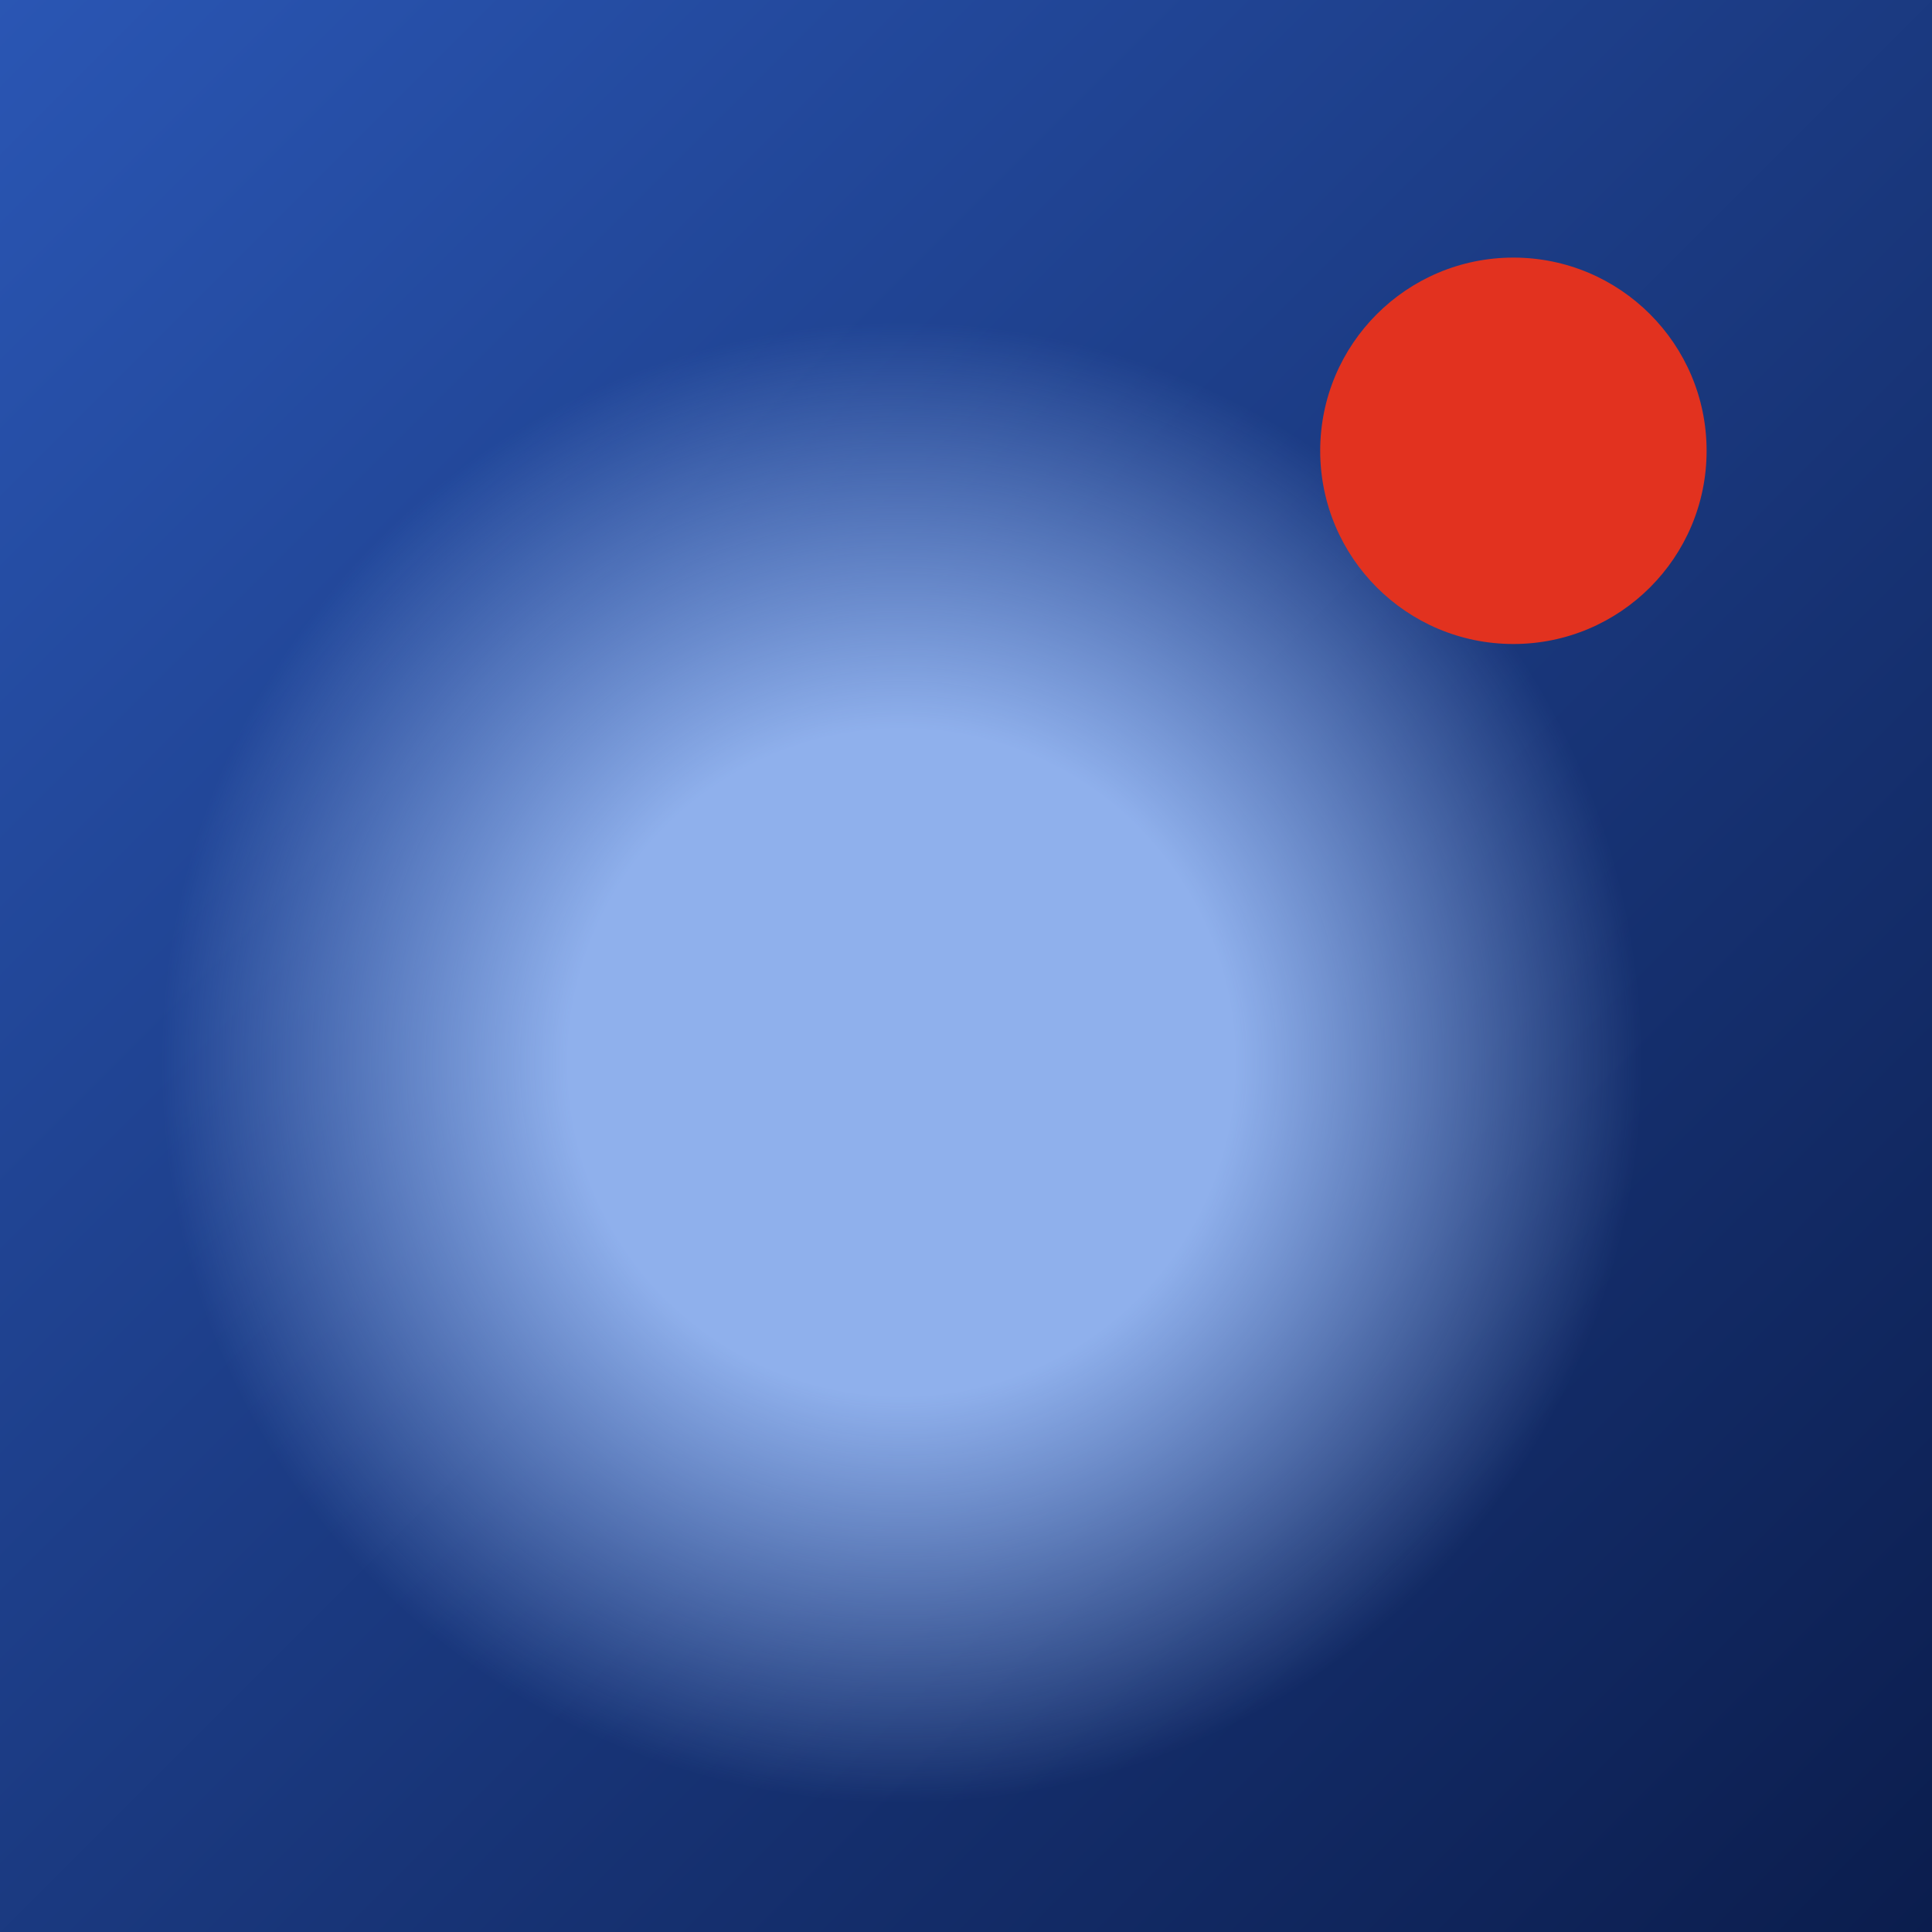
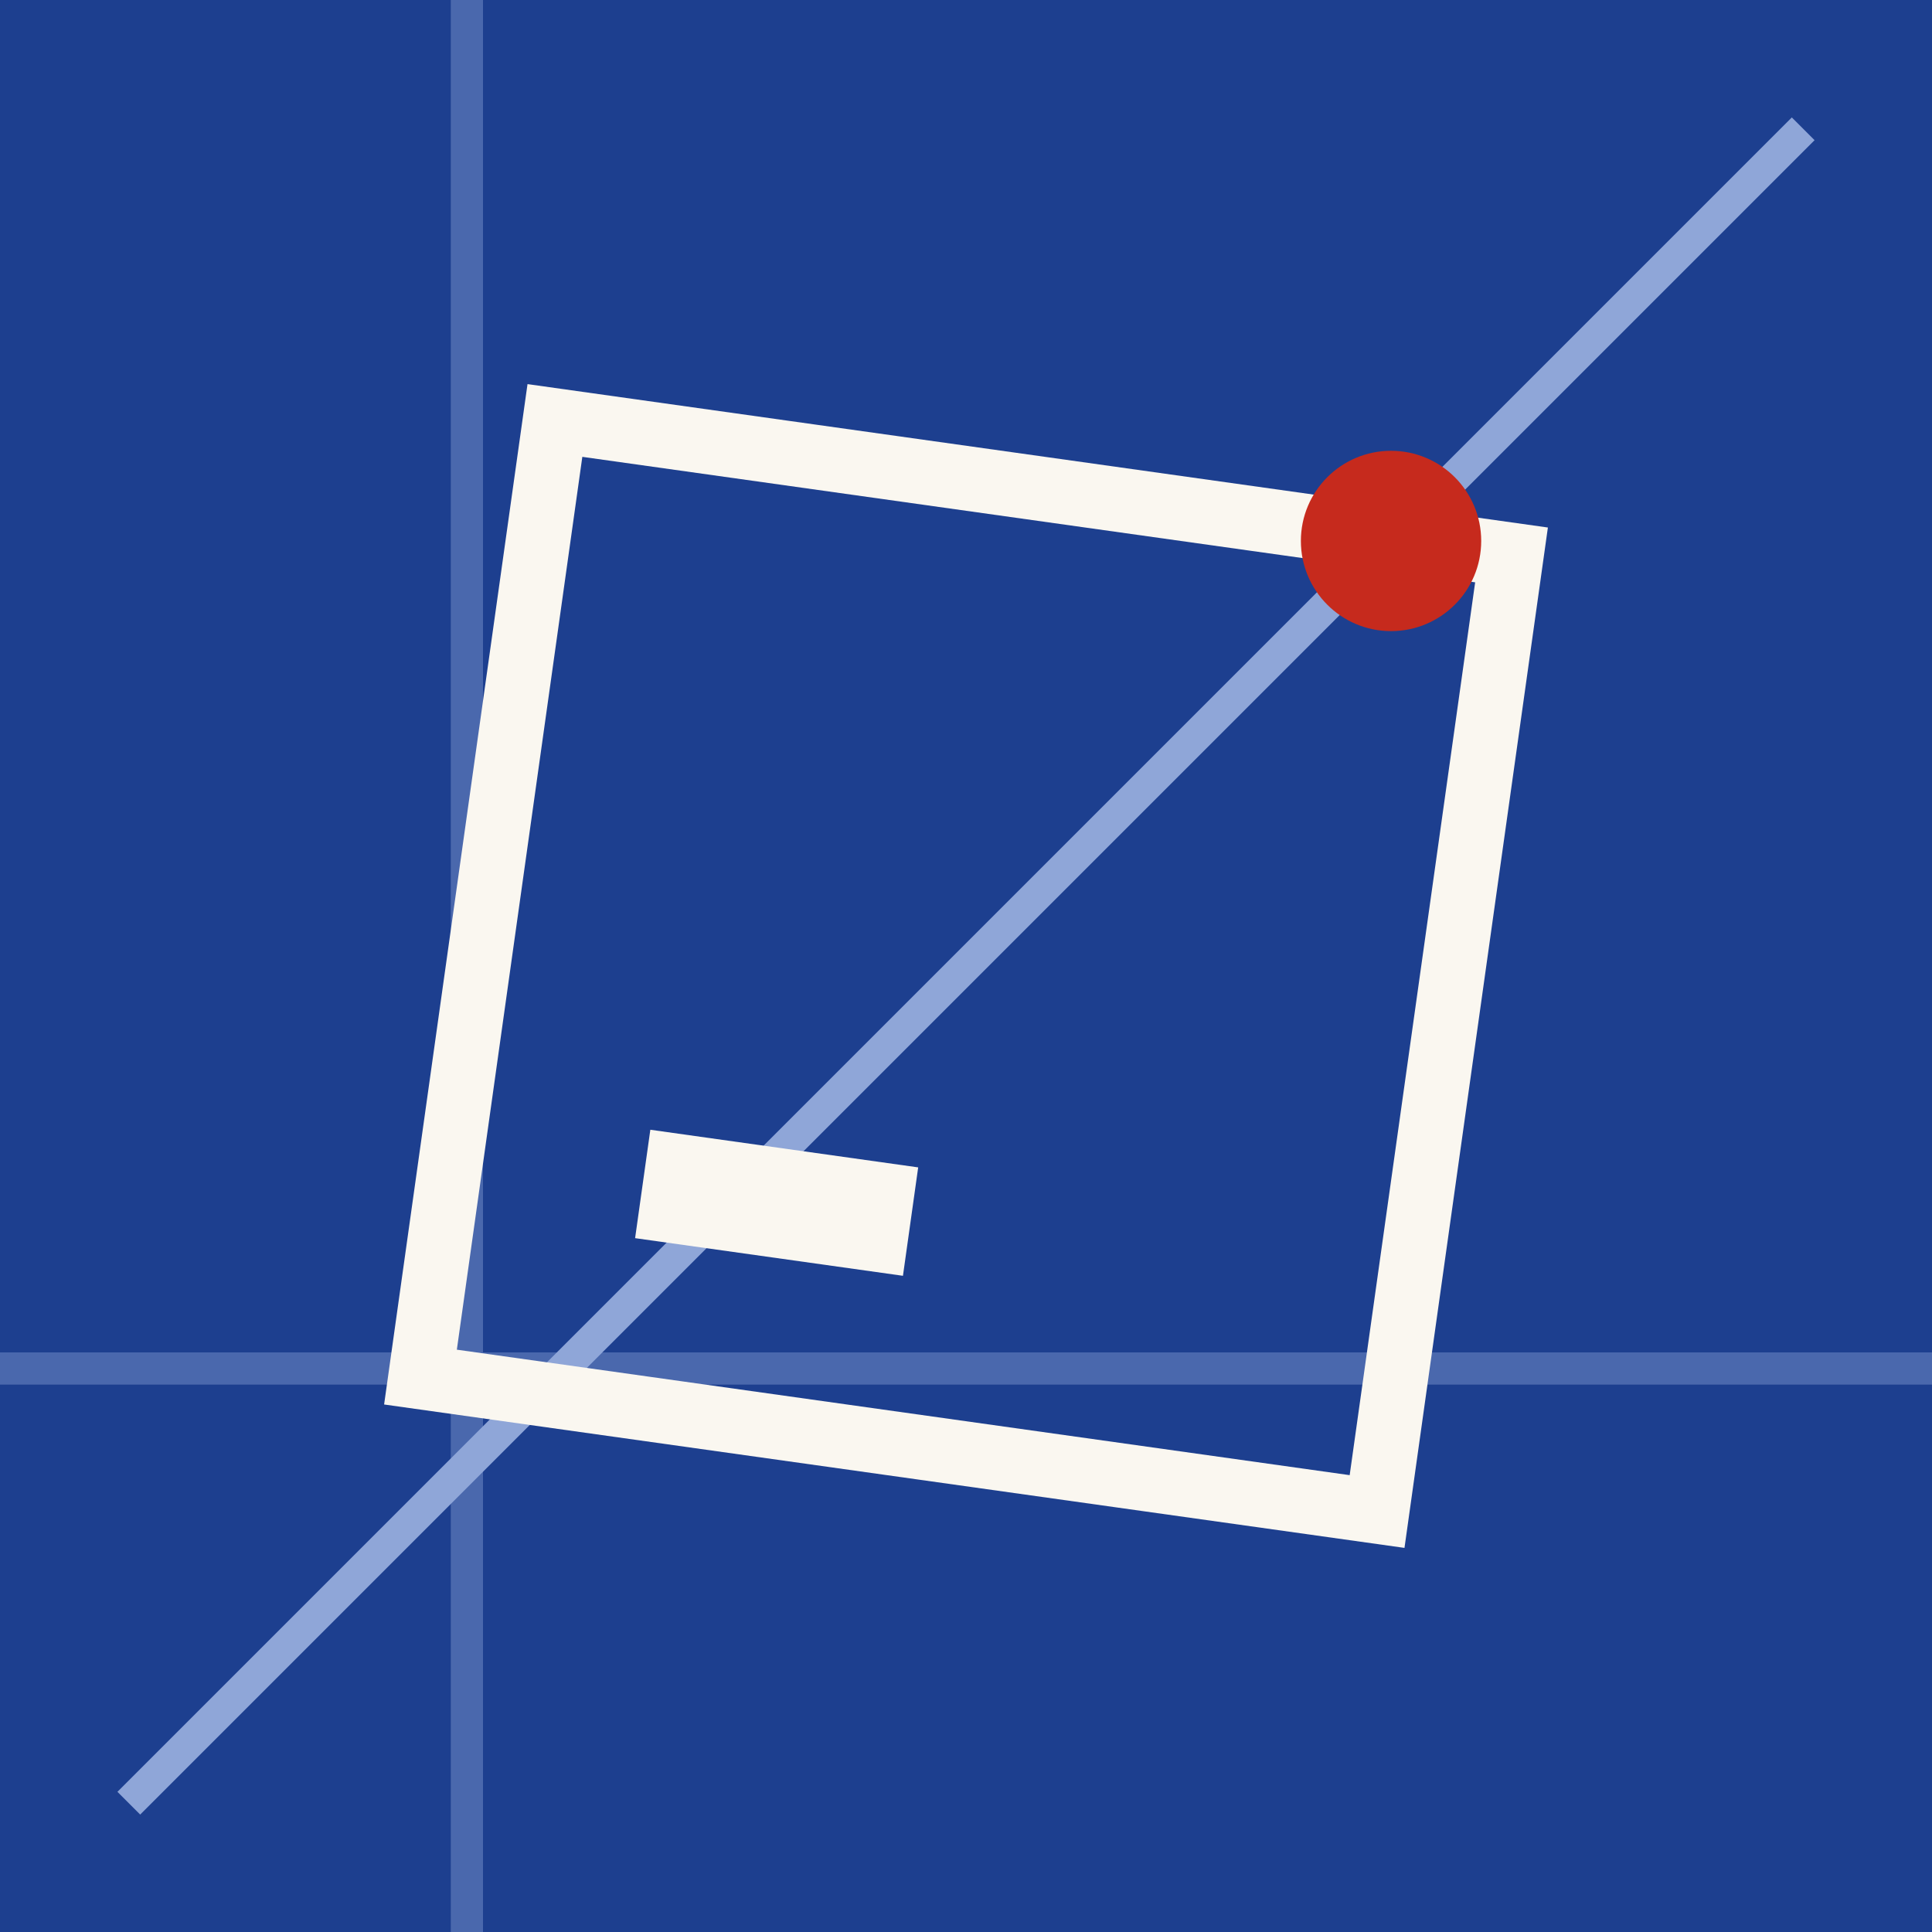
<svg xmlns="http://www.w3.org/2000/svg" viewBox="0 0 600 600">
-   <defs>
-     <linearGradient id="g6" x1="0" y1="0" x2="1" y2="1">
-       <stop offset="0" stop-color="#2a56b4" />
-       <stop offset="1" stop-color="#0b1d4d" />
-     </linearGradient>
-     <radialGradient id="g7" gradientUnits="userSpaceOnUse" cx="280" cy="330" r="230">
-       <stop offset="0" stop-color="#8fb0ec" stop-opacity="1" />
-       <stop offset="0.45" stop-color="#8fb0ec" stop-opacity="1" />
-       <stop offset="1" stop-color="#8fb0ec" stop-opacity="0" />
-     </radialGradient>
-   </defs>
-   <rect width="600" height="600" fill="url(#g6)" />
-   <circle cx="280" cy="330" r="230" fill="url(#g7)" />
-   <circle cx="470" cy="140" r="60" fill="#e2321f" />
+   <rect width="600" height="600" fill="#1d3f8f" />
+   <rect x="0" y="420" width="600" height="10" fill="#4a68ad" />
+   <rect x="140" y="0" width="10" height="600" fill="#4a68ad" />
+   <line x1="40" y1="560" x2="560" y2="40" stroke="#8fa6d8" stroke-width="10" />
+   <rect x="150" y="150" width="300" height="300" fill="none" stroke="#faf7f0" stroke-width="20" transform="rotate(8 300 300)" />
+   <rect x="210" y="364" width="84" height="34" fill="#faf7f0" transform="rotate(8 300 300)" />
+   <circle cx="432" cy="168" r="28" fill="#c62a1d" />
</svg>
